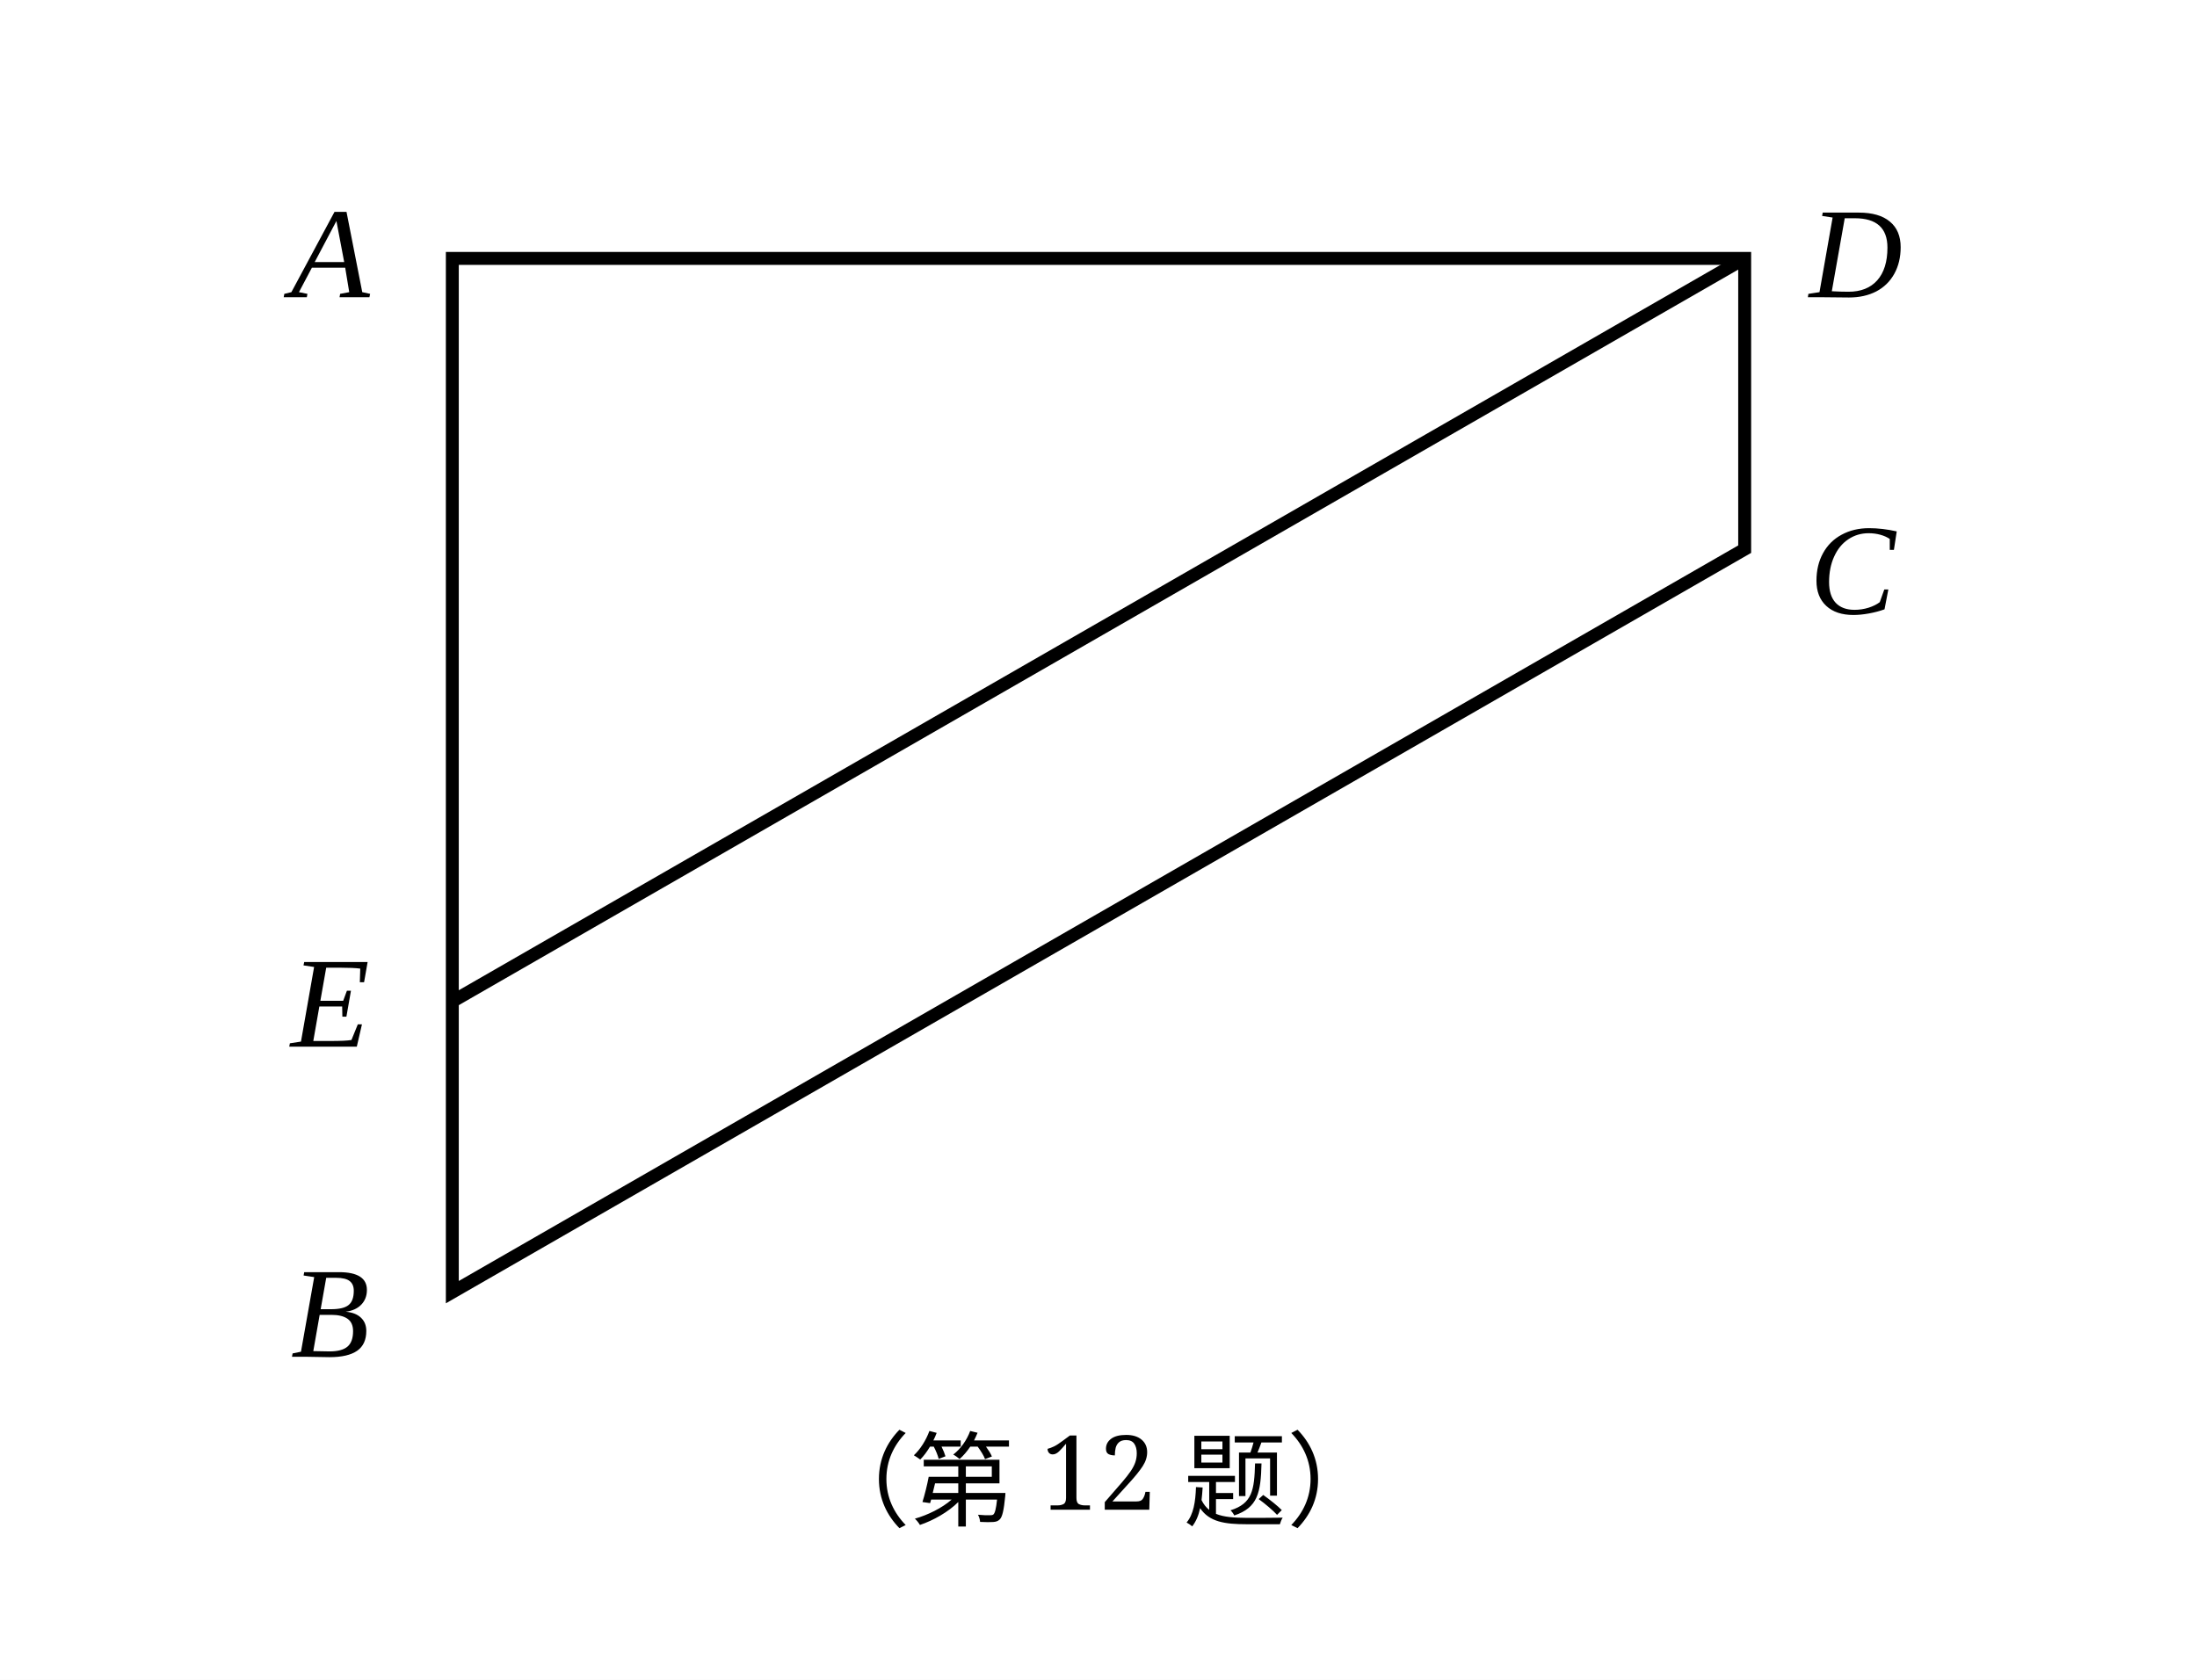
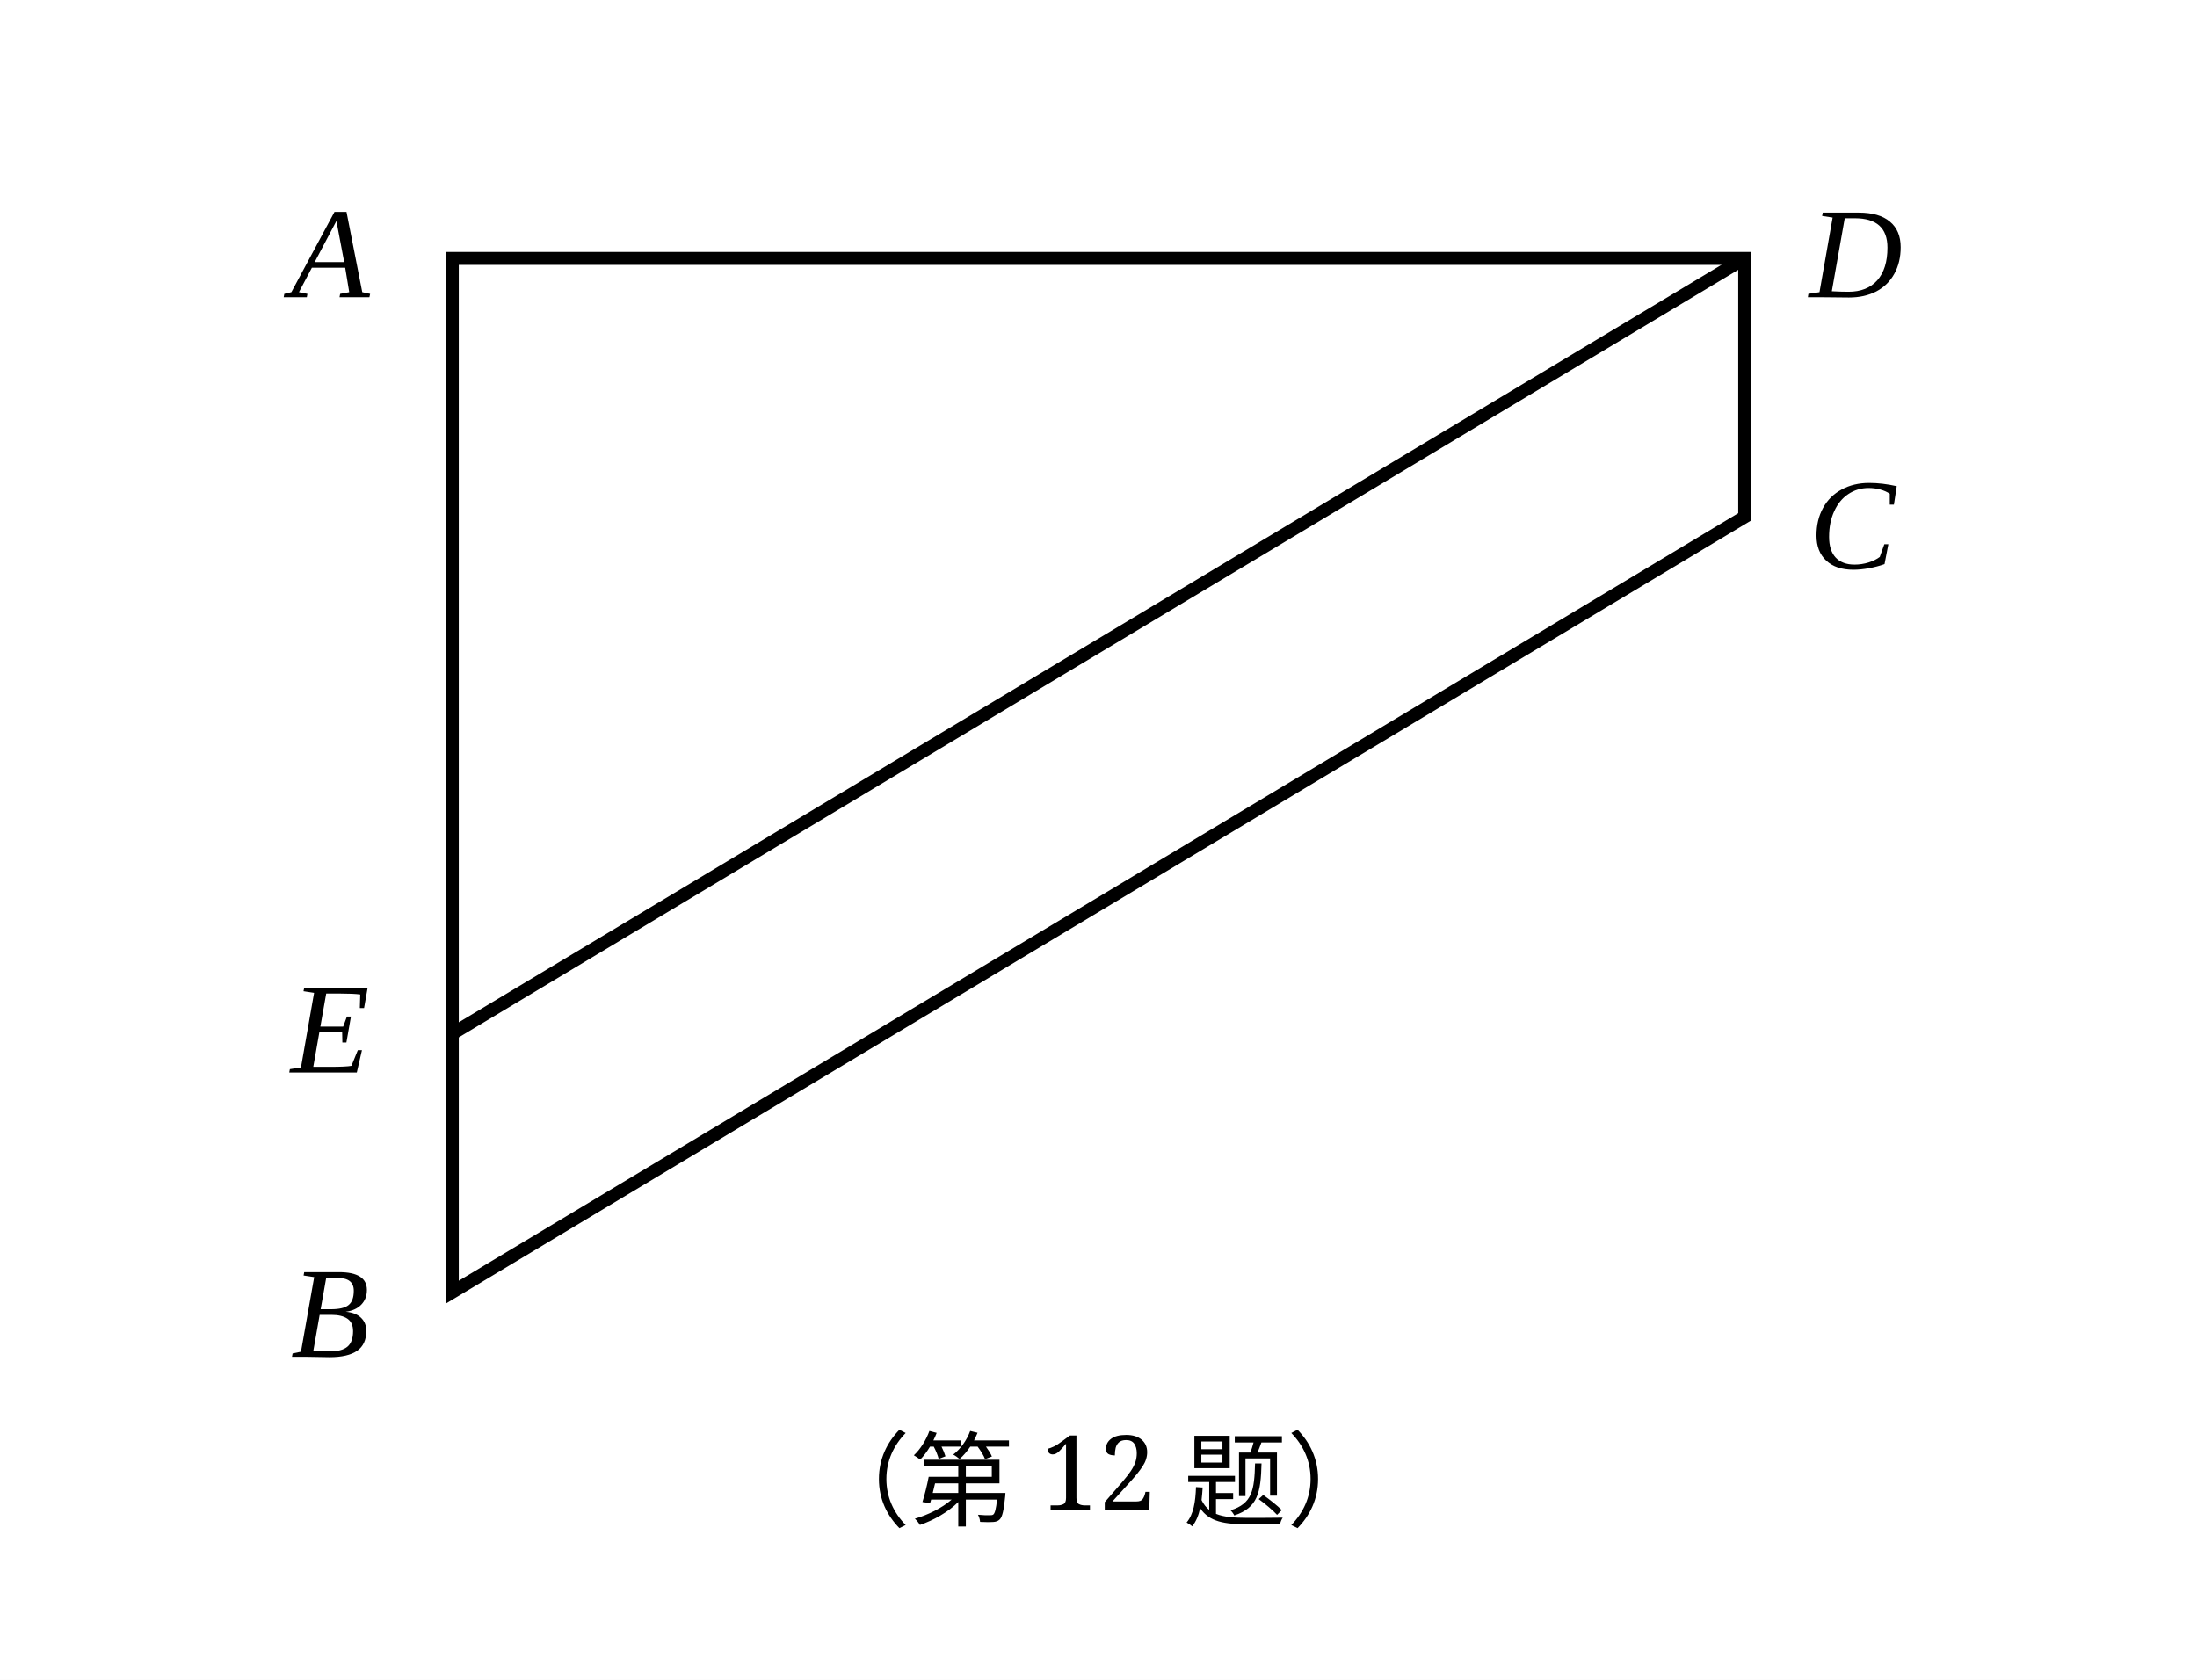
<svg xmlns="http://www.w3.org/2000/svg" viewBox="0 0 340 260" width="340" height="260">
  <rect width="100%" height="100%" fill="#ffffff" />
-   <polygon points="70,40 270,40 270,85 70,200" fill="#ffffff" stroke="#000000" stroke-width="2" />
-   <line x1="70" y1="155" x2="270" y2="40" stroke="#000000" stroke-width="2" />
+   <polygon points="70,40 270,40 270,80 70,200" fill="#ffffff" stroke="#000000" stroke-width="2" />
+   <line x1="70" y1="160" x2="270" y2="40" stroke="#000000" stroke-width="2" />
  <text x="45" y="46" font-family="'Times New Roman', serif" font-style="italic" font-size="20" fill="#000000">A</text>
-   <text x="45" y="162" font-family="'Times New Roman', serif" font-style="italic" font-size="20" fill="#000000">E</text>
+   <text x="45" y="166" font-family="'Times New Roman', serif" font-style="italic" font-size="20" fill="#000000">E</text>
  <text x="45" y="210" font-family="'Times New Roman', serif" font-style="italic" font-size="20" fill="#000000">B</text>
  <text x="280" y="46" font-family="'Times New Roman', serif" font-style="italic" font-size="20" fill="#000000">D</text>
-   <text x="280" y="95" font-family="'Times New Roman', serif" font-style="italic" font-size="20" fill="#000000">C</text>
+   <text x="280" y="88" font-family="'Times New Roman', serif" font-style="italic" font-size="20" fill="#000000">C</text>
  <text x="170" y="235" font-family="'Songti SC', STSong, SimSun, serif" font-size="16" fill="#000000" text-anchor="middle">（第 12 题）</text>
</svg>
